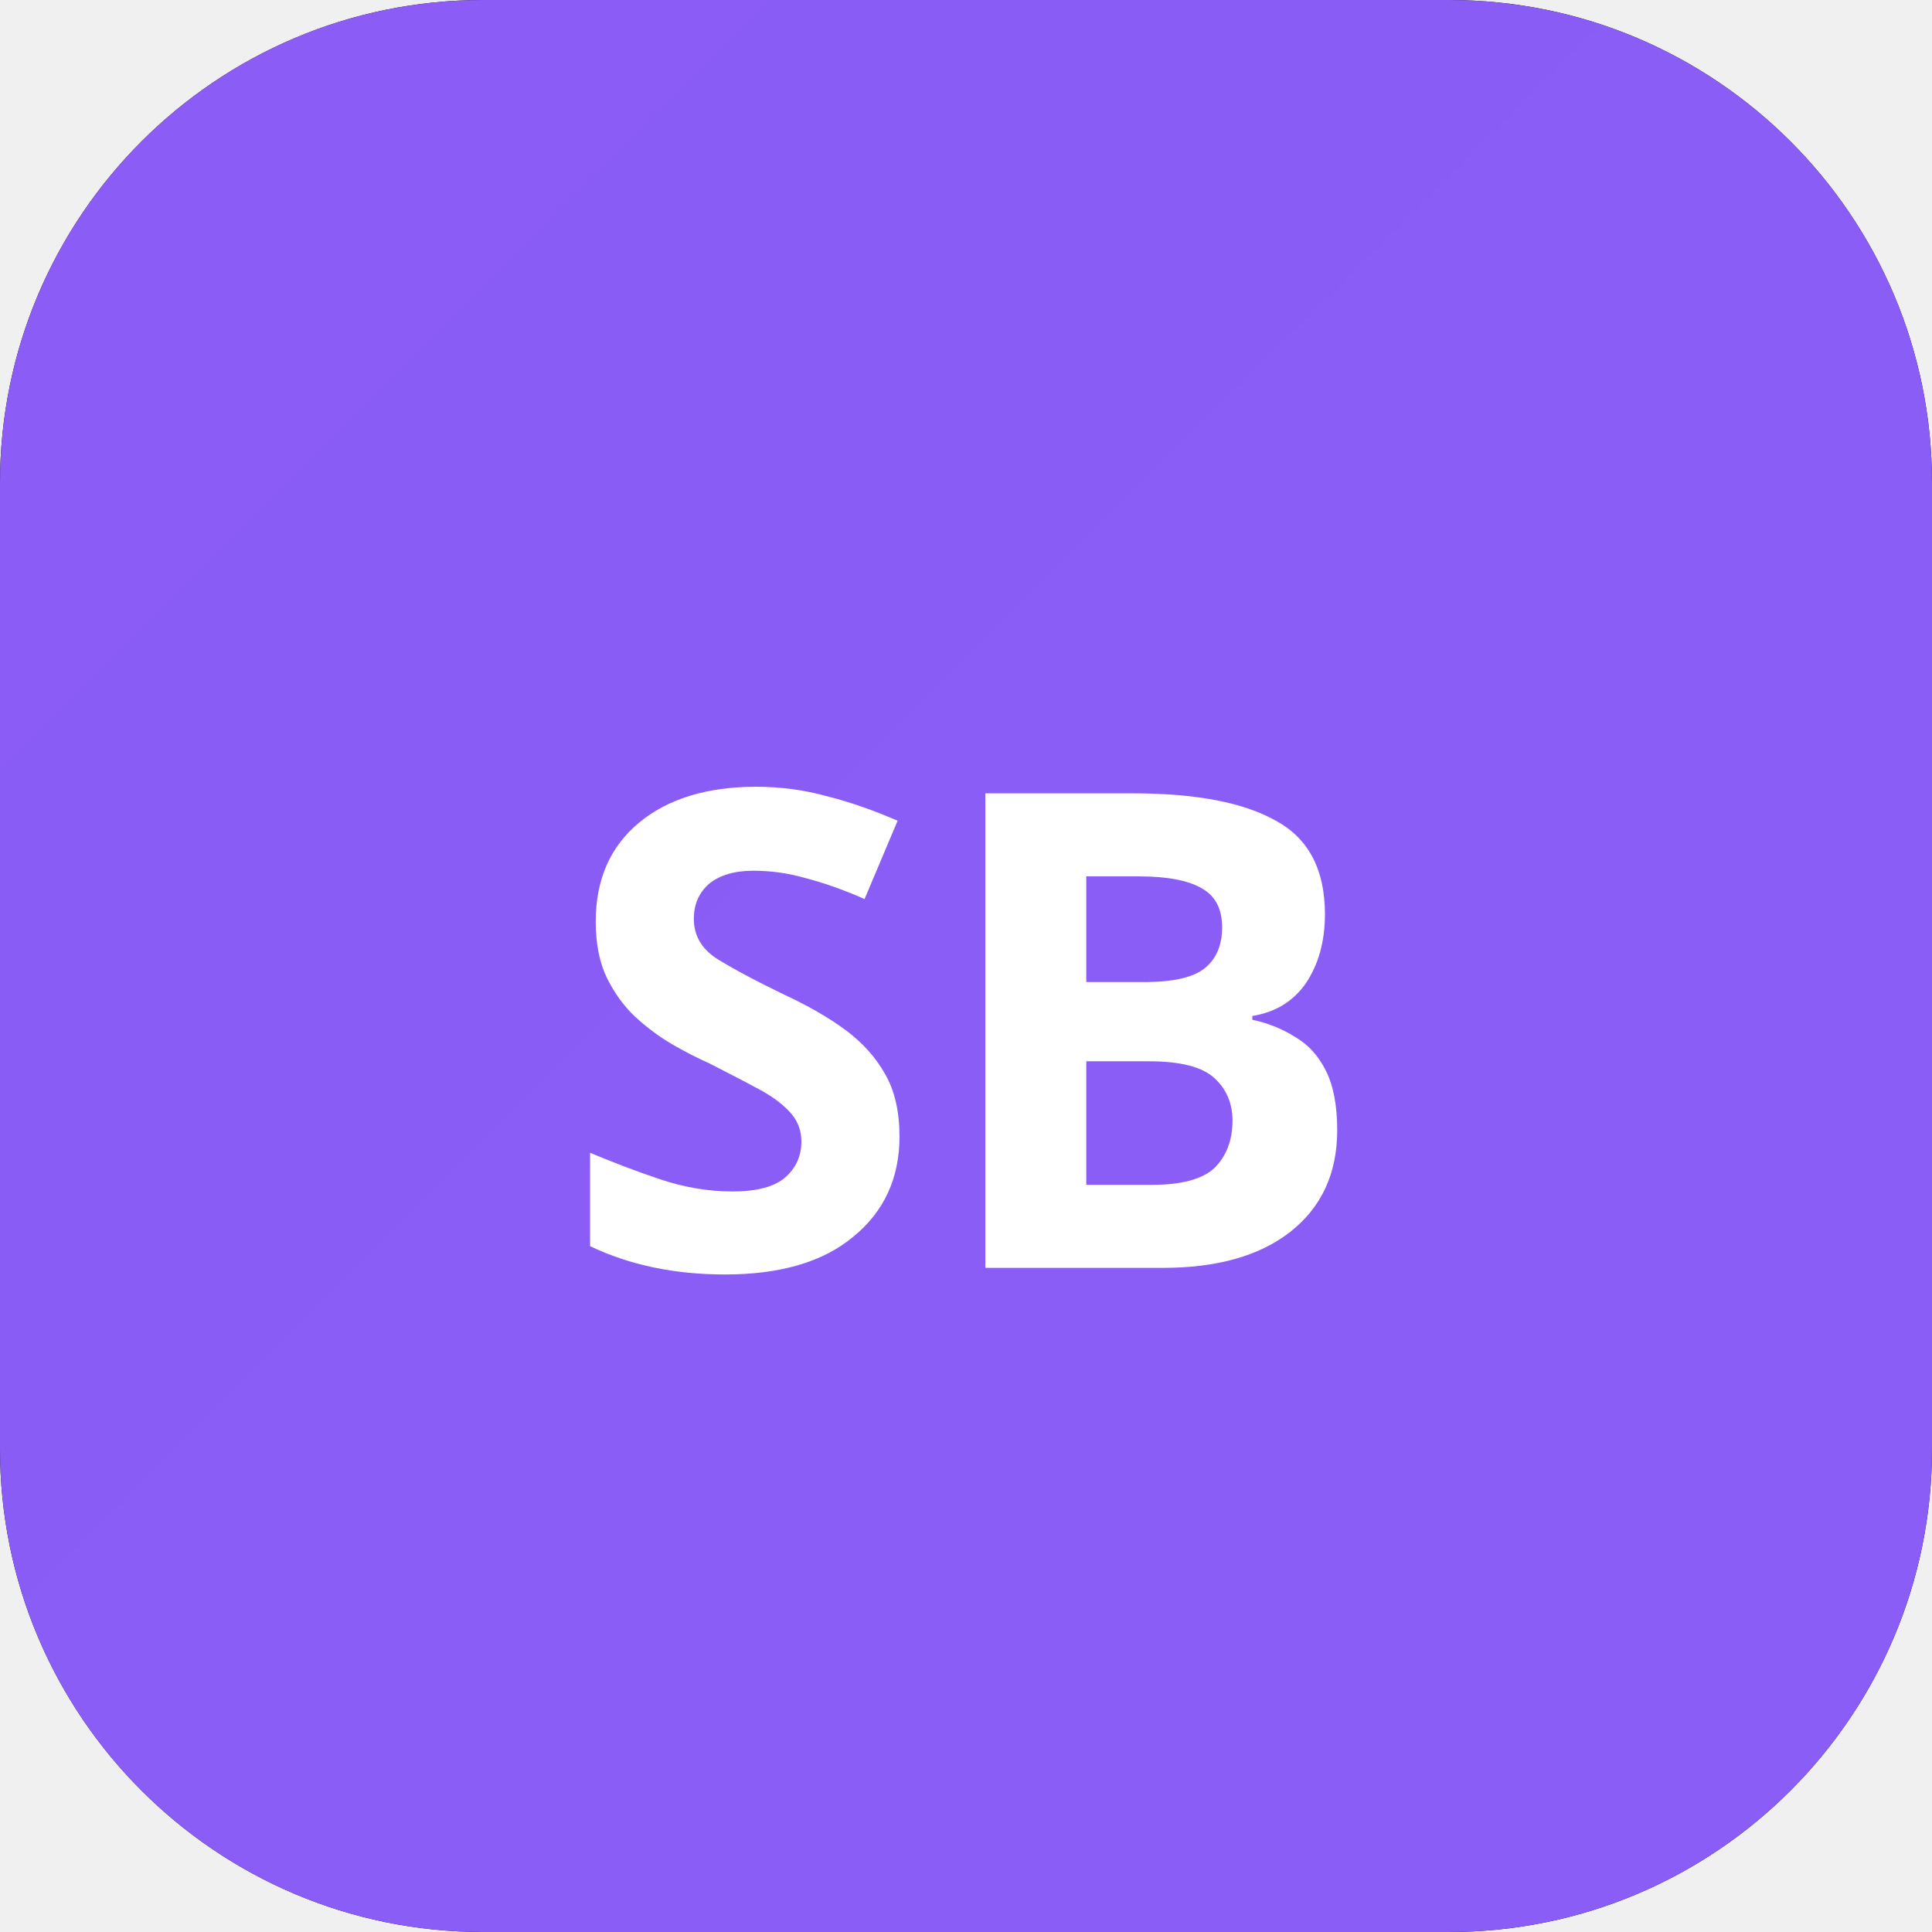
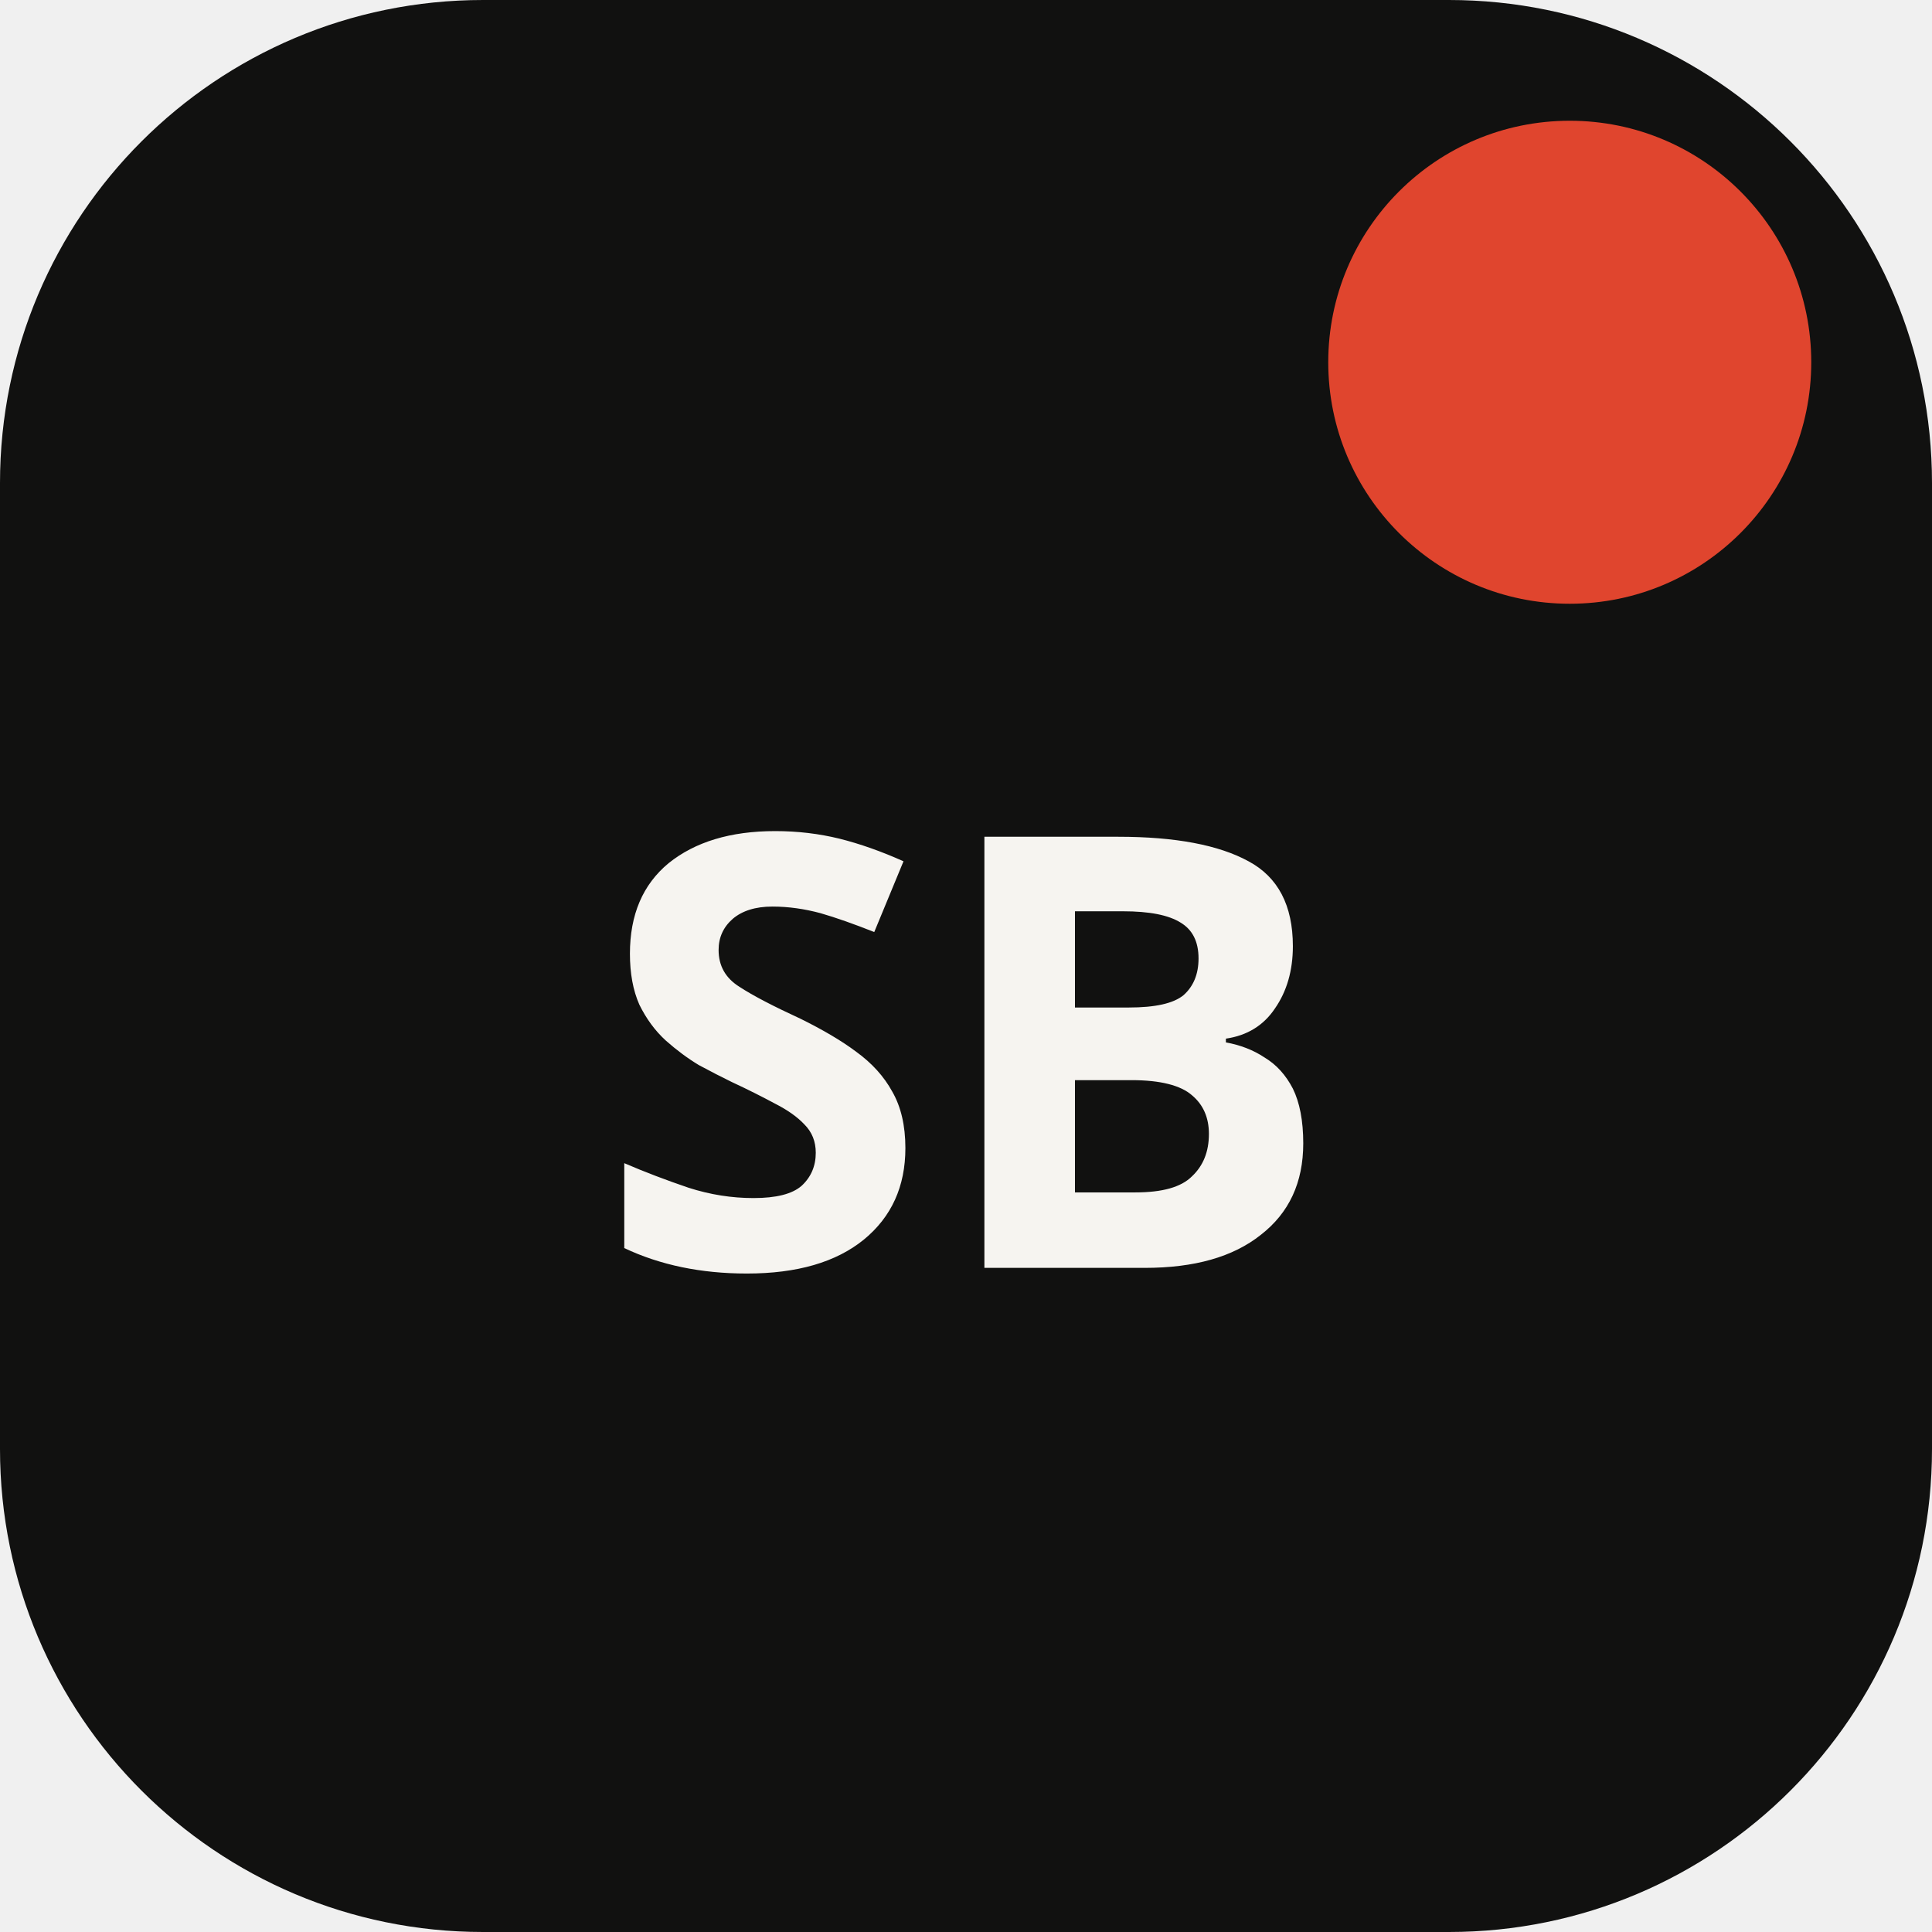
<svg xmlns="http://www.w3.org/2000/svg" viewBox="0 0 32 32" fill="none">
-   <rect width="32" height="32" rx="8" fill="#09090B" />
-   <rect width="32" height="32" rx="8" fill="url(#g)" />
-   <defs>
-     <linearGradient id="g" x1="0" y1="0" x2="32" y2="32">
-       <stop stop-color="#8B5CF6" />
-       <stop offset="1" stop-color="#3B82F6" />
-     </linearGradient>
-   </defs>
-   <text x="16" y="21" text-anchor="middle" fill="white" font-family="system-ui,sans-serif" font-size="11" font-weight="700">SB</text>
+   <rect width="32" height="32" rx="8" fill="#111110" />
+   <text x="16" y="21" text-anchor="middle" fill="#F6F4F0" font-family="system-ui,sans-serif" font-size="10" font-weight="700">SB</text>
+   <circle cx="26" cy="6" r="4" fill="#E0452E" />
</svg>
